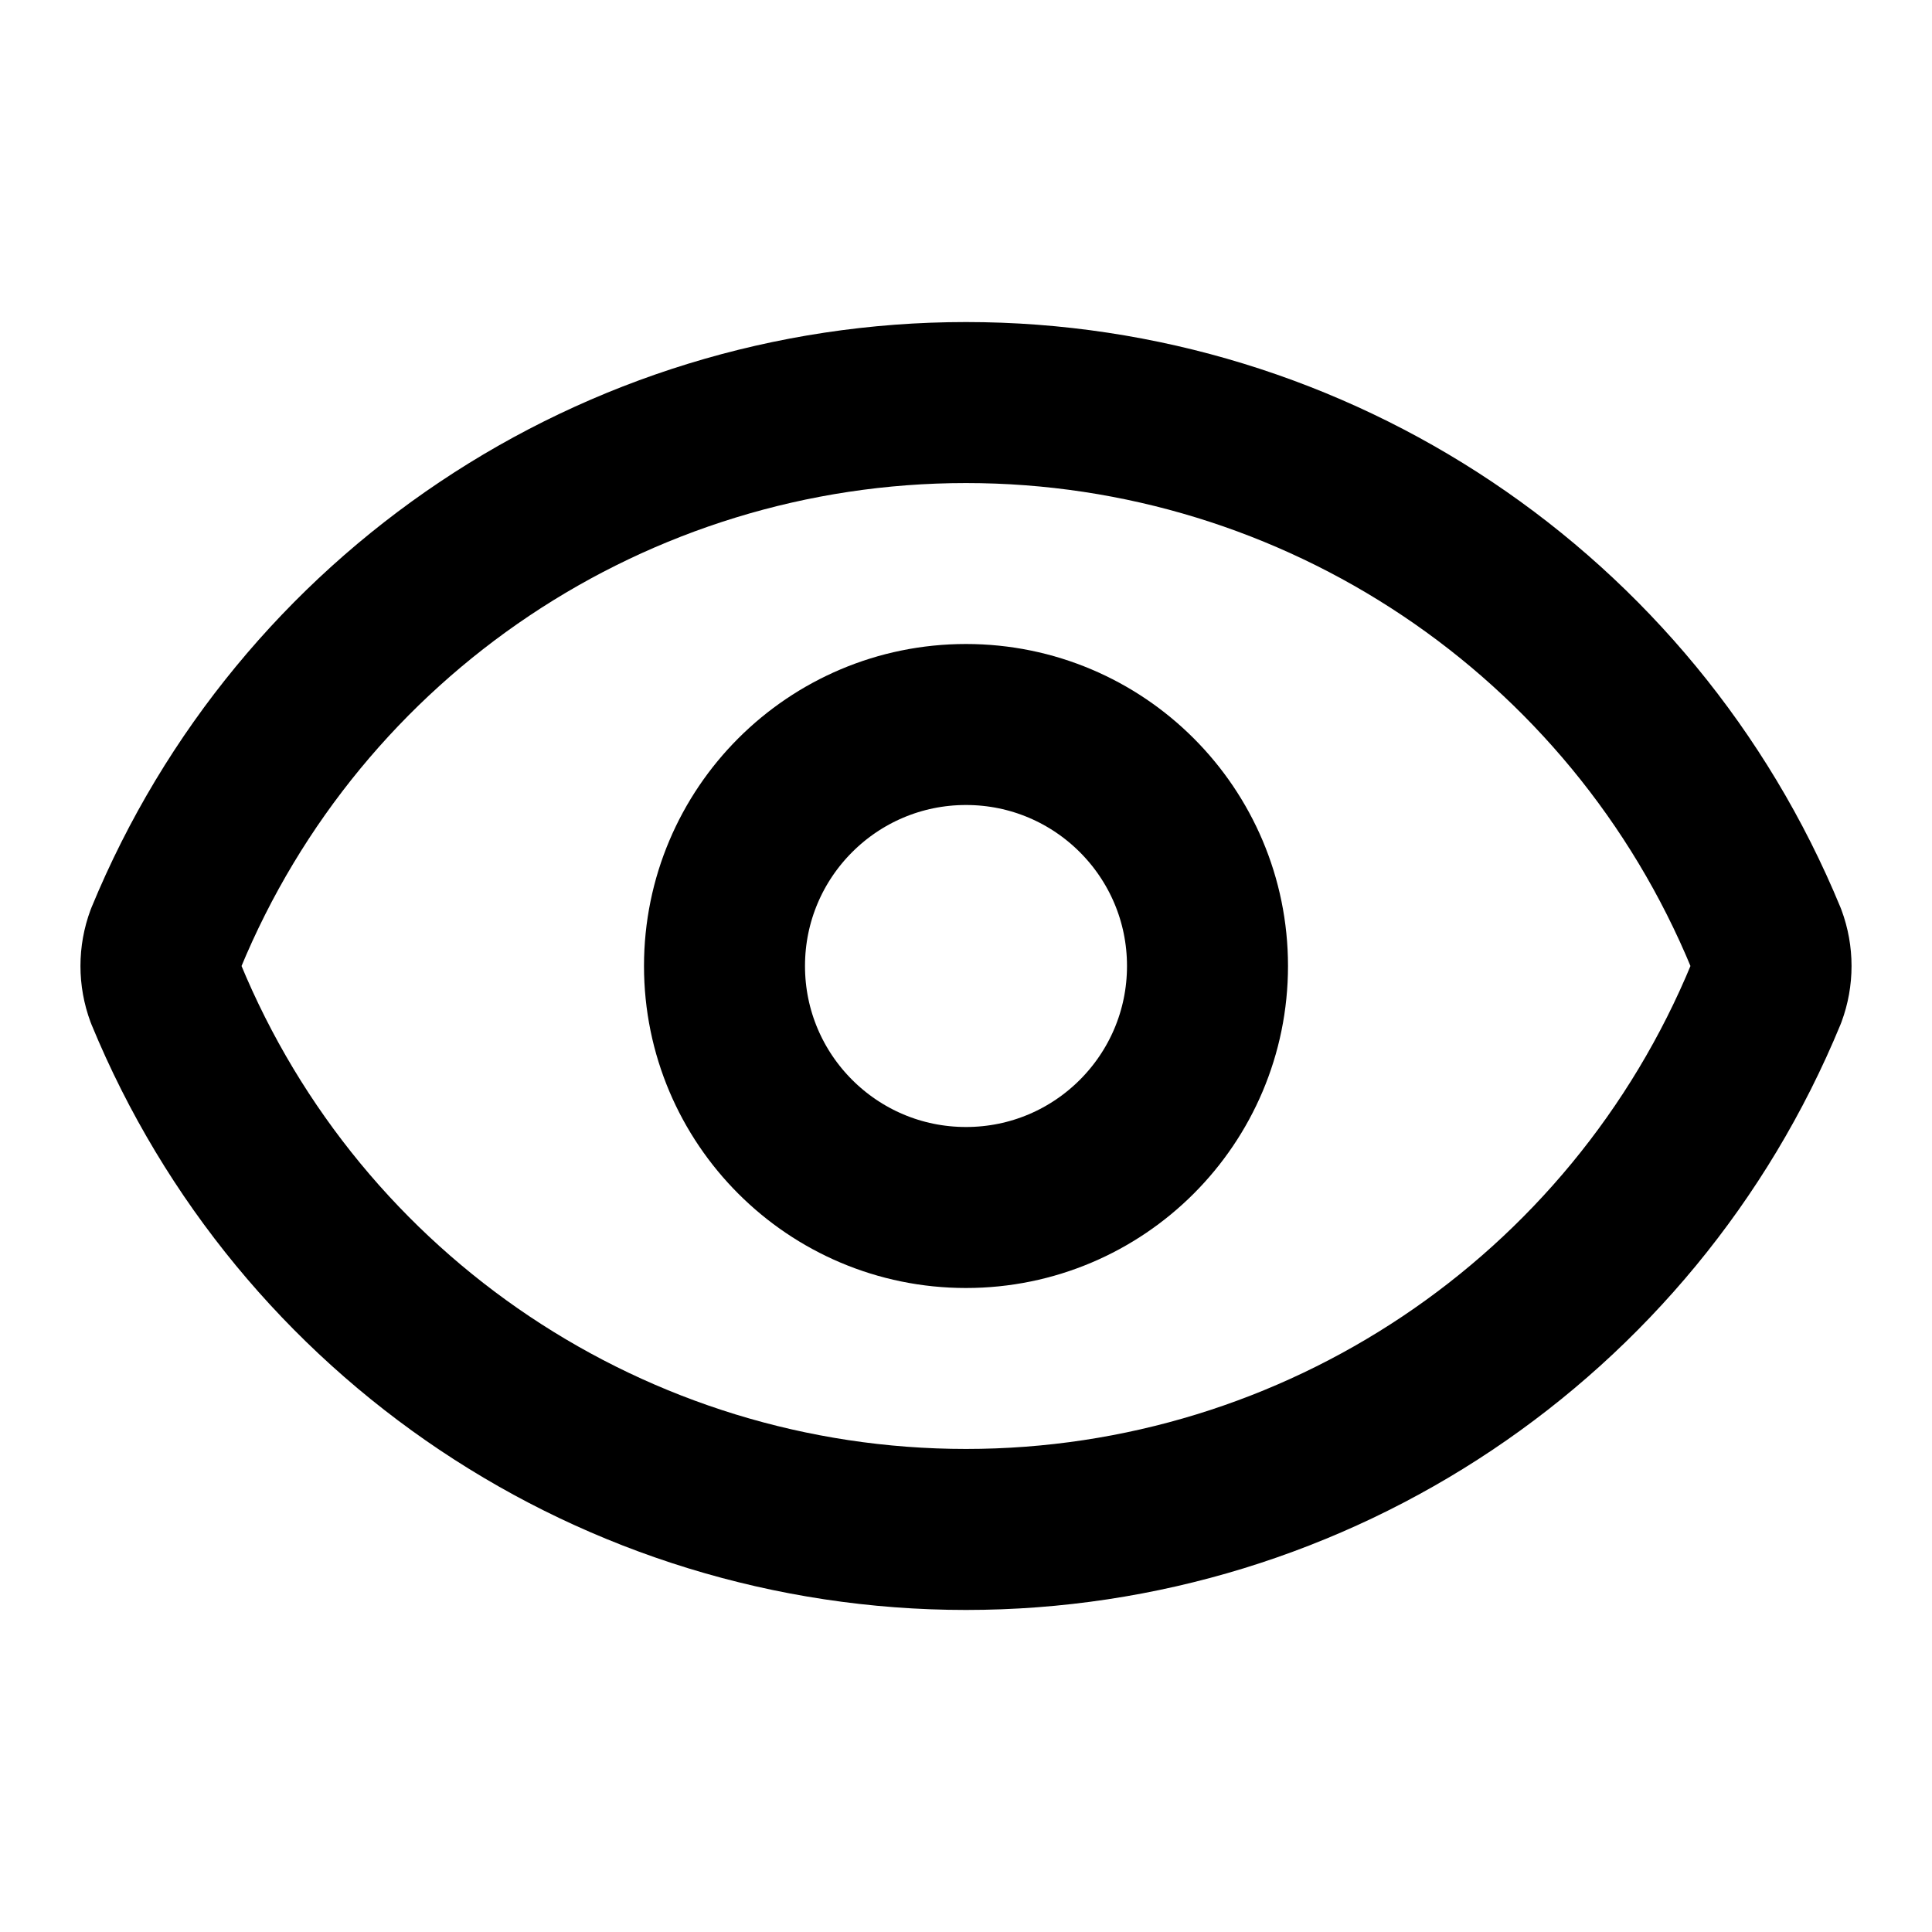
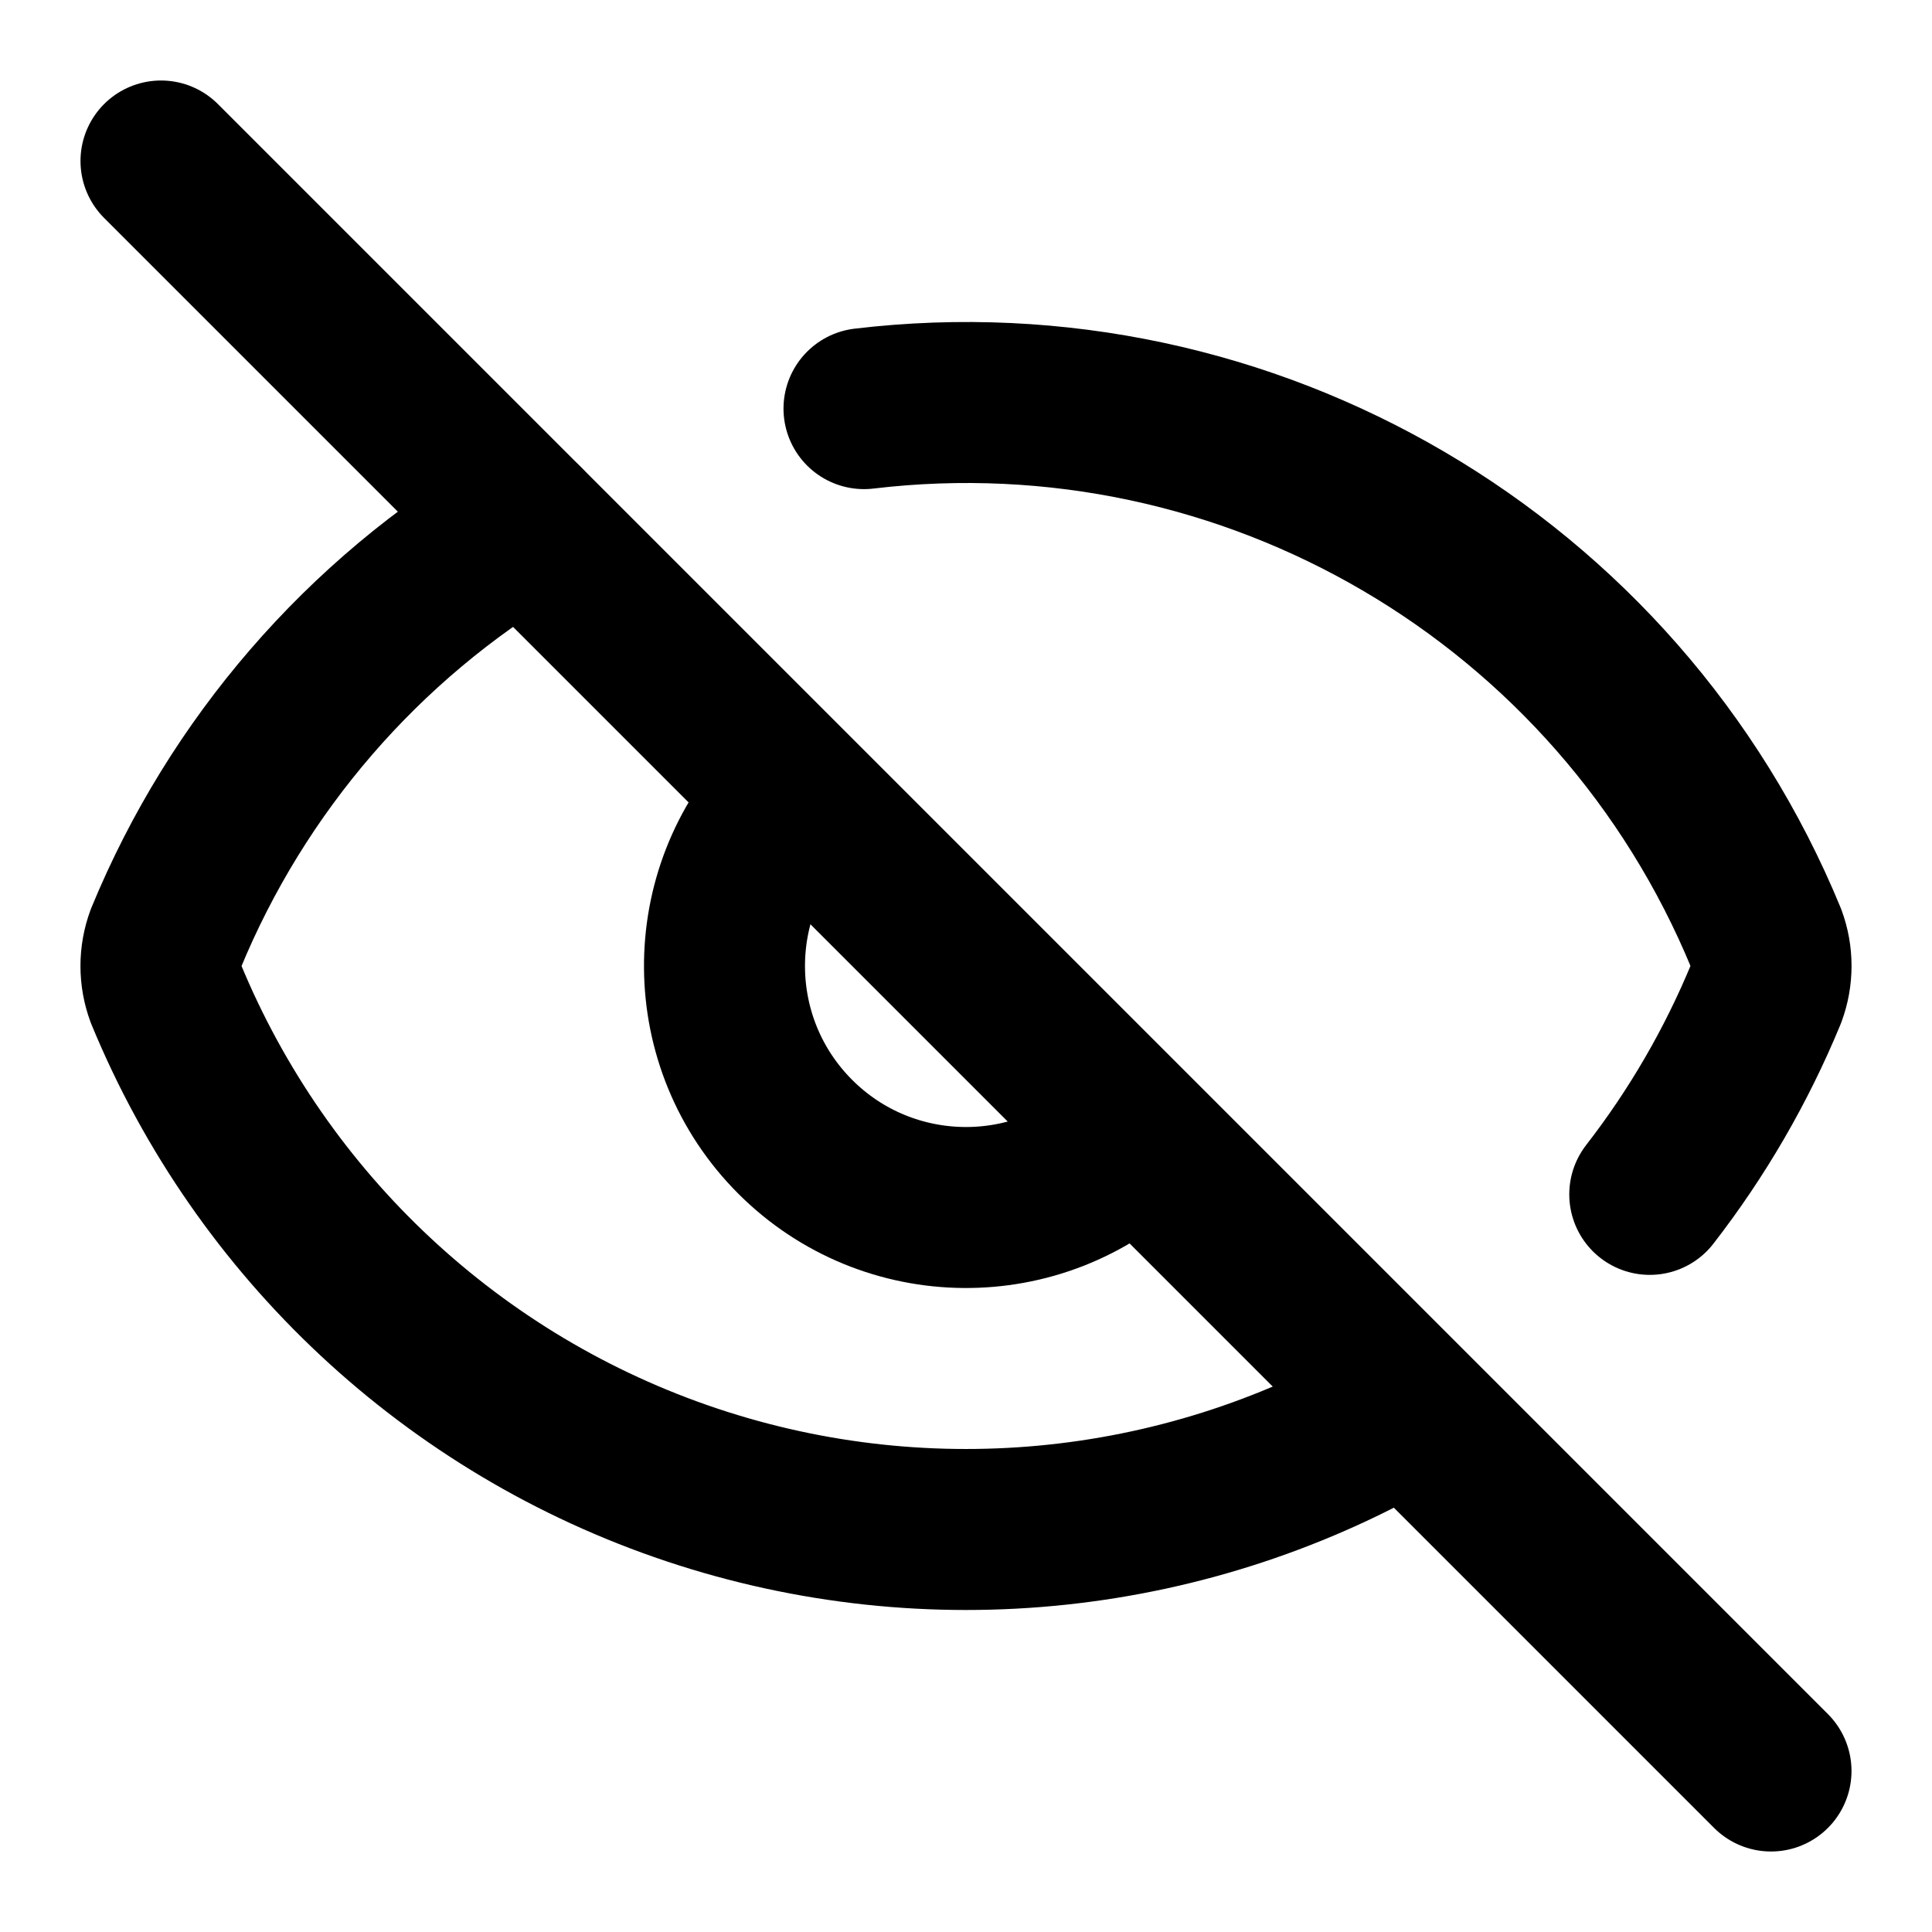
- <svg xmlns="http://www.w3.org/2000/svg" width="24" height="24" viewBox="0 0 24 24" fill="none" stroke="currentColor" stroke-width="2" stroke-linecap="round" stroke-linejoin="round" class="lucide lucide-eye-icon lucide-eye">
-   <path d="M2.062 12.348a1 1 0 0 1 0-.696 10.75 10.75 0 0 1 19.876 0 1 1 0 0 1 0 .696 10.75 10.75 0 0 1-19.876 0" />
-   <circle cx="12" cy="12" r="3" />
+ <svg xmlns="http://www.w3.org/2000/svg" width="24" height="24" viewBox="0 0 24 24" fill="none" stroke="currentColor" stroke-width="2" stroke-linecap="round" stroke-linejoin="round" class="lucide lucide-eye-off-icon lucide-eye-off">
+   <path d="M10.733 5.076a10.744 10.744 0 0 1 11.205 6.575 1 1 0 0 1 0 .696 10.747 10.747 0 0 1-1.444 2.49" />
+   <path d="M14.084 14.158a3 3 0 0 1-4.242-4.242" />
+   <path d="M17.479 17.499a10.75 10.75 0 0 1-15.417-5.151 1 1 0 0 1 0-.696 10.75 10.75 0 0 1 4.446-5.143" />
+   <path d="m2 2 20 20" />
</svg>
